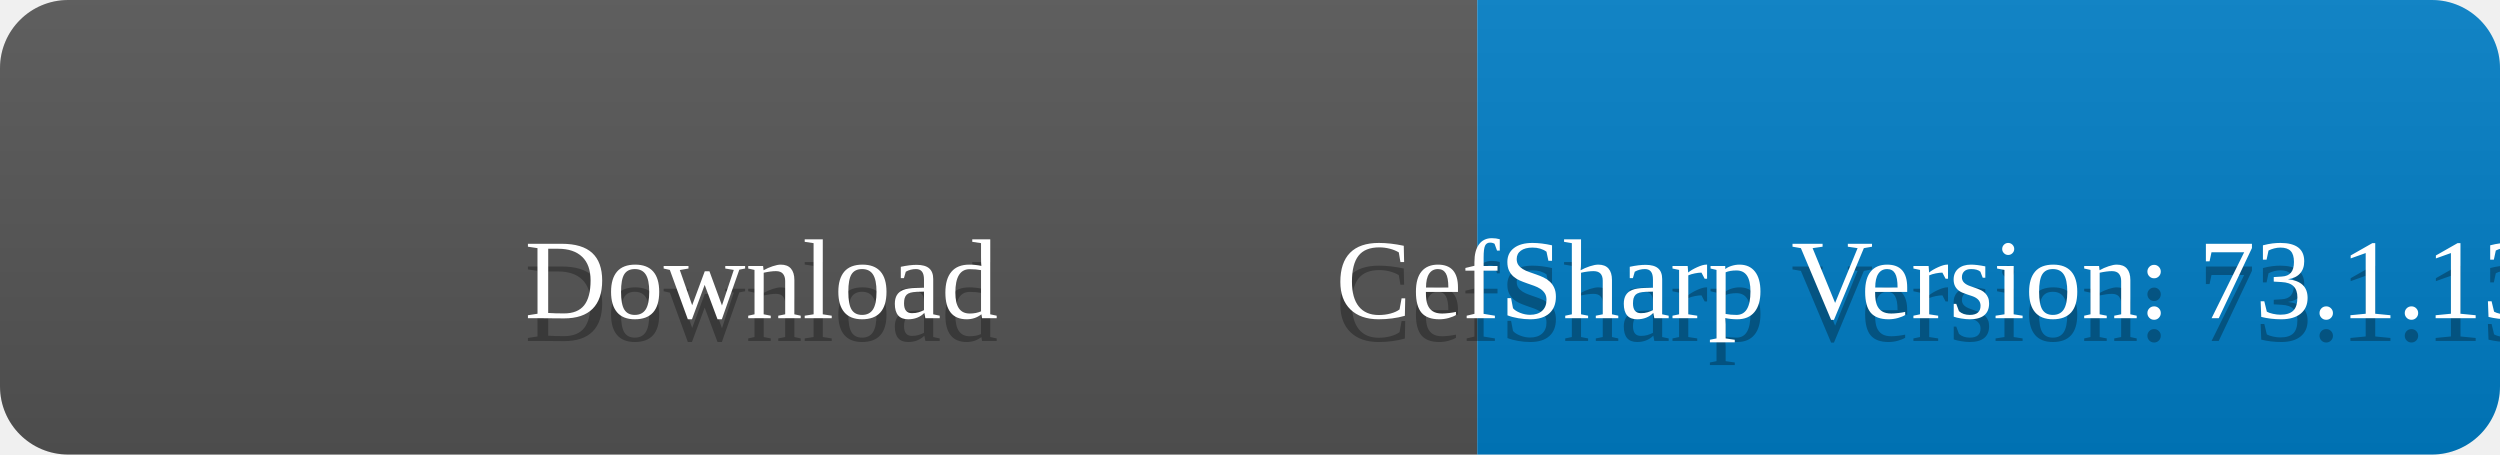
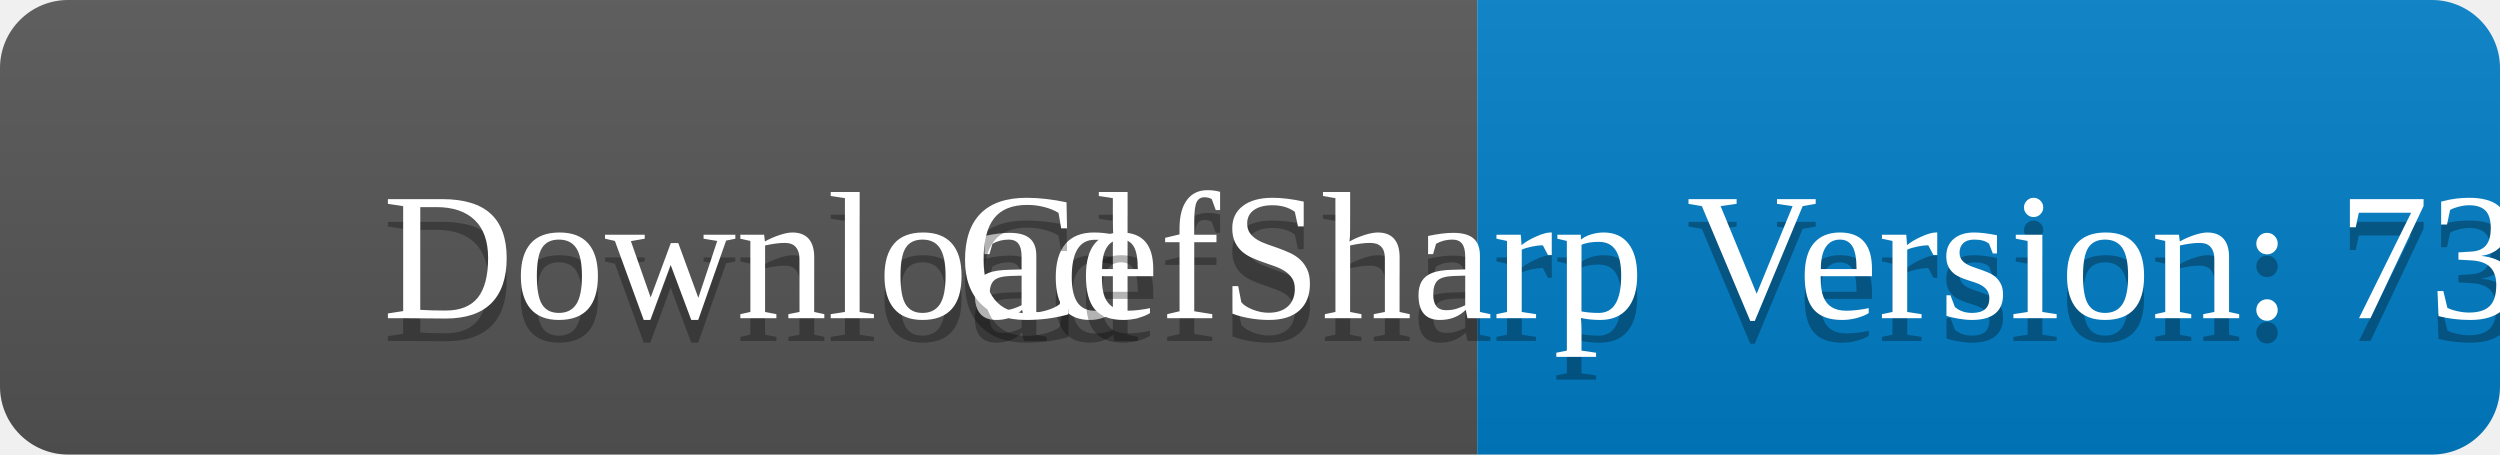
<svg xmlns="http://www.w3.org/2000/svg" width="110" height="20">
  <linearGradient id="b" x2="0" y2="100%">
    <stop offset="0" stop-color="#bbb" stop-opacity=".1" />
    <stop offset="1" stop-opacity=".1" />
  </linearGradient>
  <clipPath id="a">
    <rect width="110" height="20" rx="3" fill="#fff" />
  </clipPath>
  <g clip-path="url(#a)">
    <path fill="#555" d="M0 0h65v20H0z" />
    <path fill="#007ec6" d="M65 0h45v20H65z" />
    <path fill="url(#b)" d="M0 0h110v20H0z" />
  </g>
-   <g fill="#fff" text-anchor="middle" font-size="50">
+   <g fill="#fff" text-anchor="middle" font-size="80">
    <text x="335" y="150" fill="#010101" fill-opacity=".3" transform="scale(.1)" textLength="550">Download</text>
    <text x="335" y="140" transform="scale(.1)" textLength="550">Download</text>
    <text x="865" y="150" fill="#010101" fill-opacity=".3" transform="scale(.1)" textLength="950">CefSharp Version: 73.1.130</text>
    <text x="865" y="140" transform="scale(.1)" textLength="950">CefSharp Version: 73.1.130</text>
  </g>
</svg>
